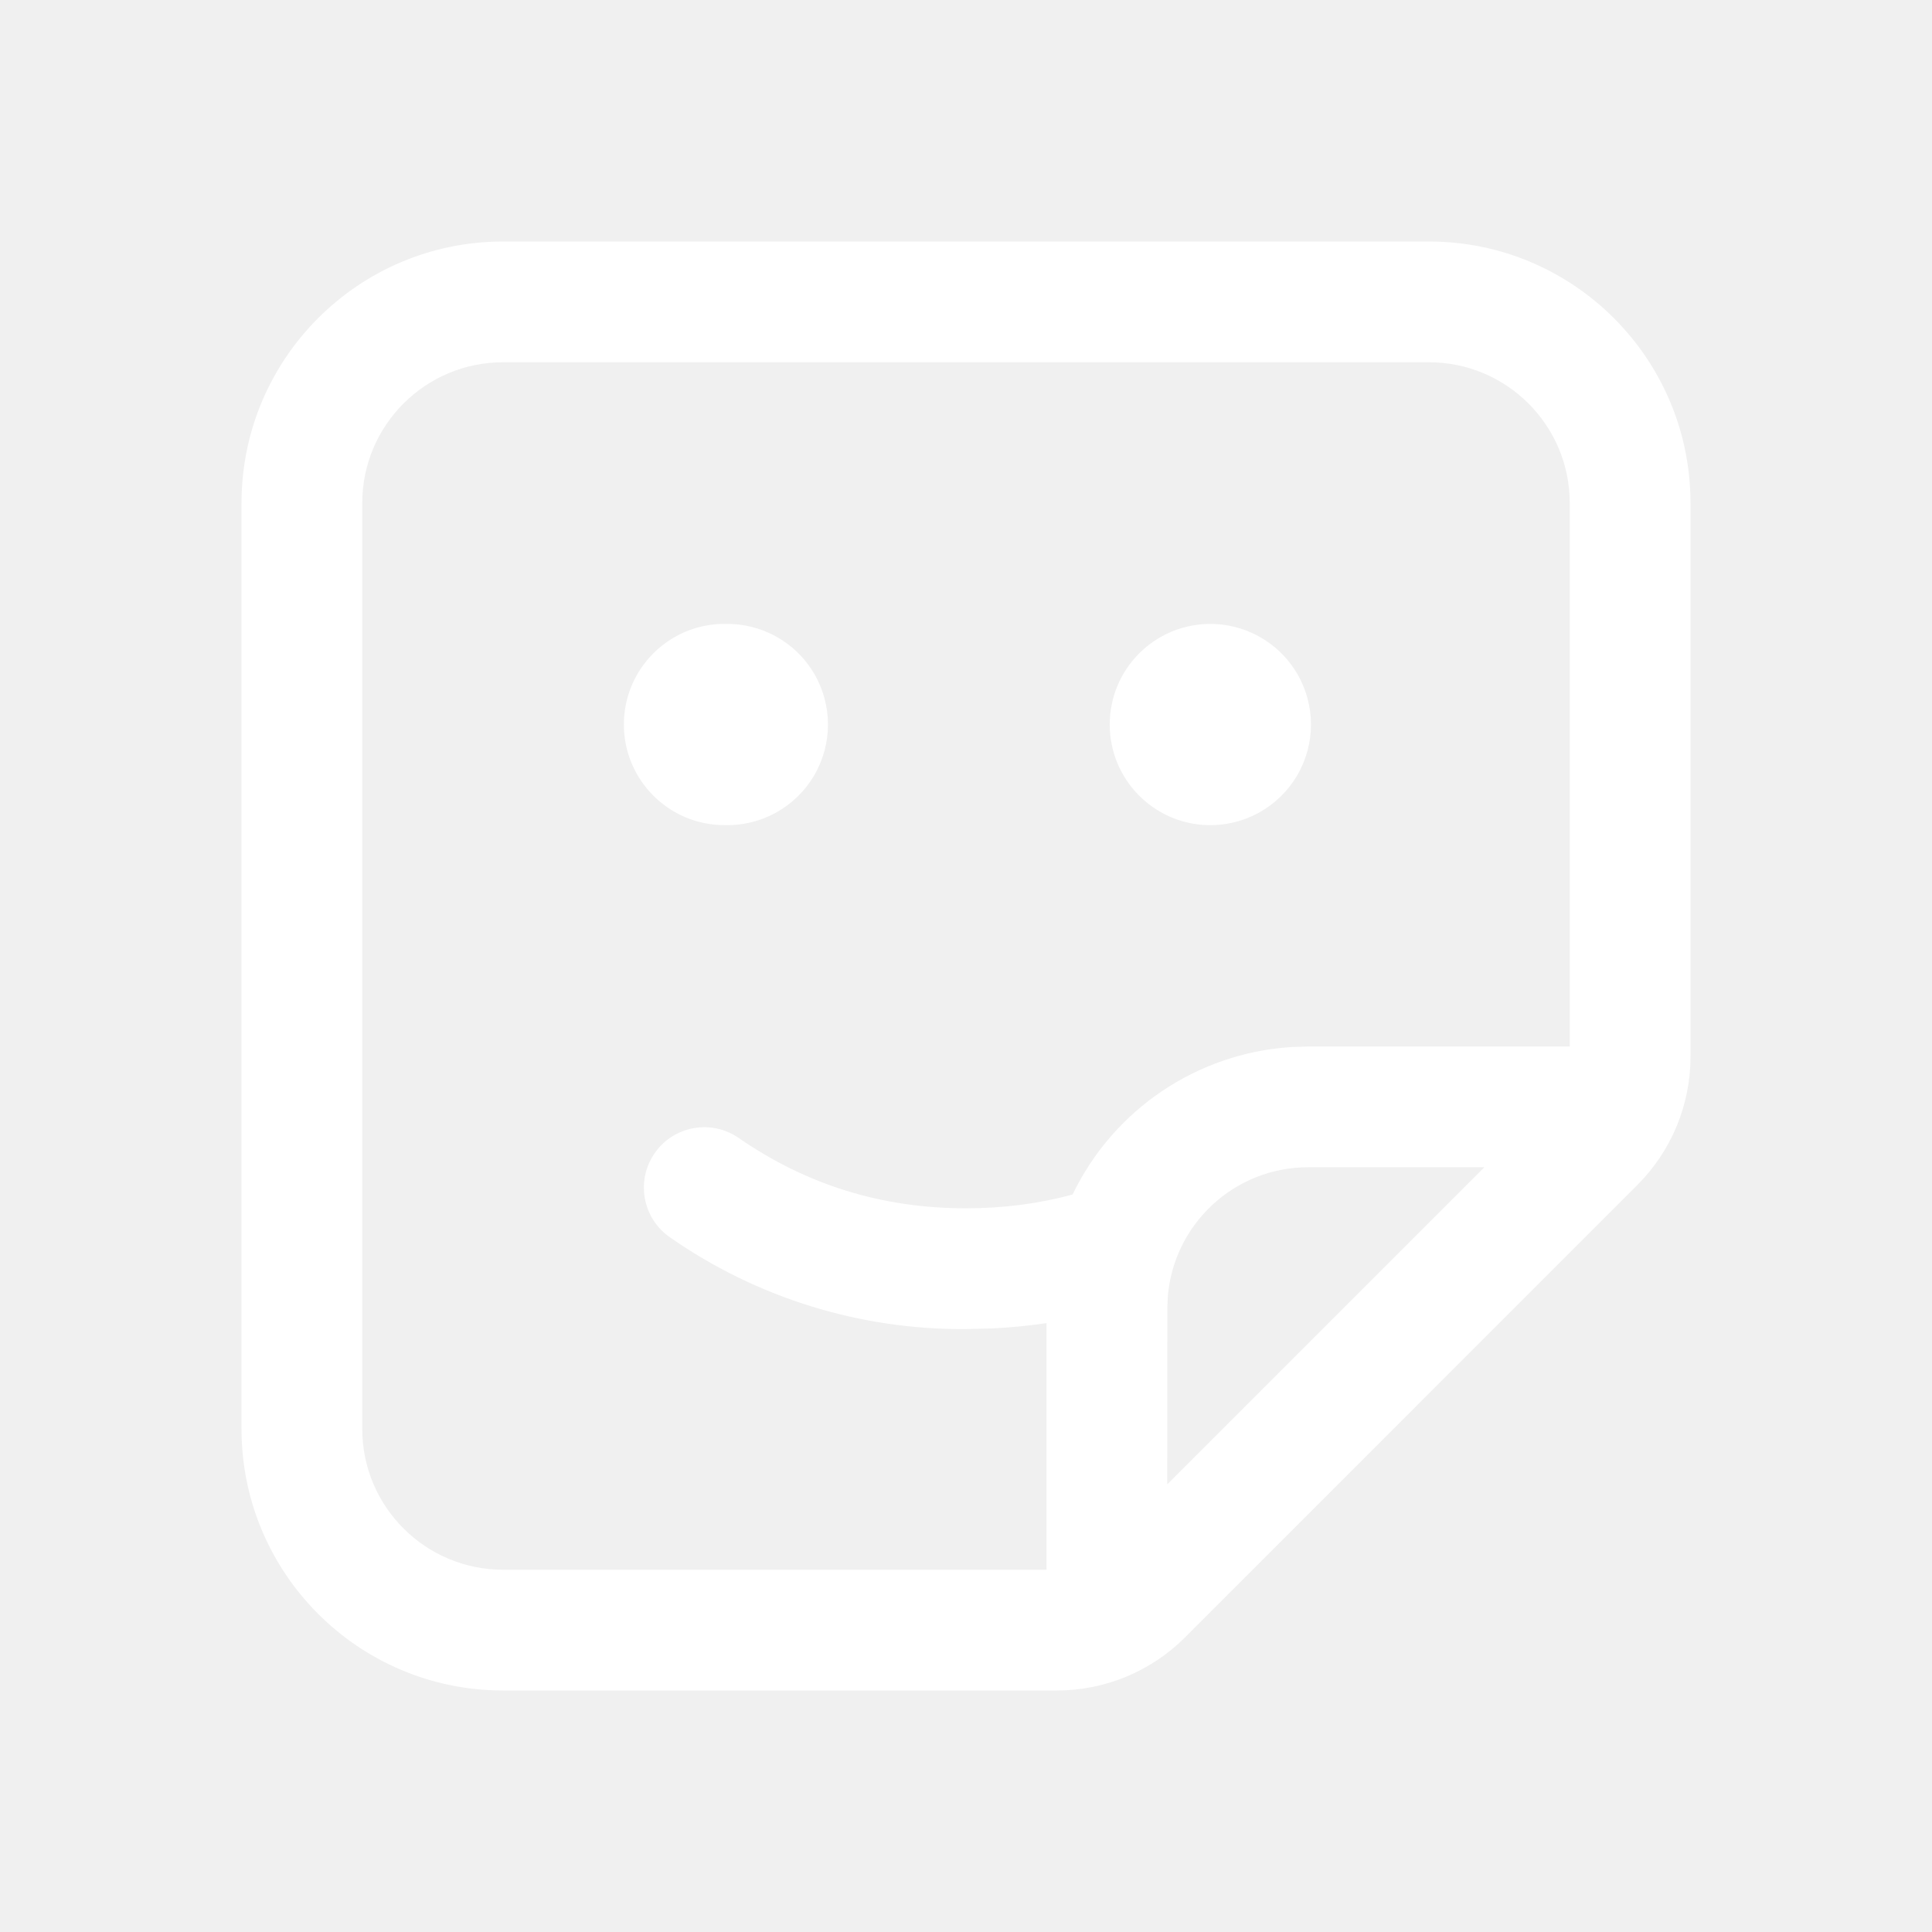
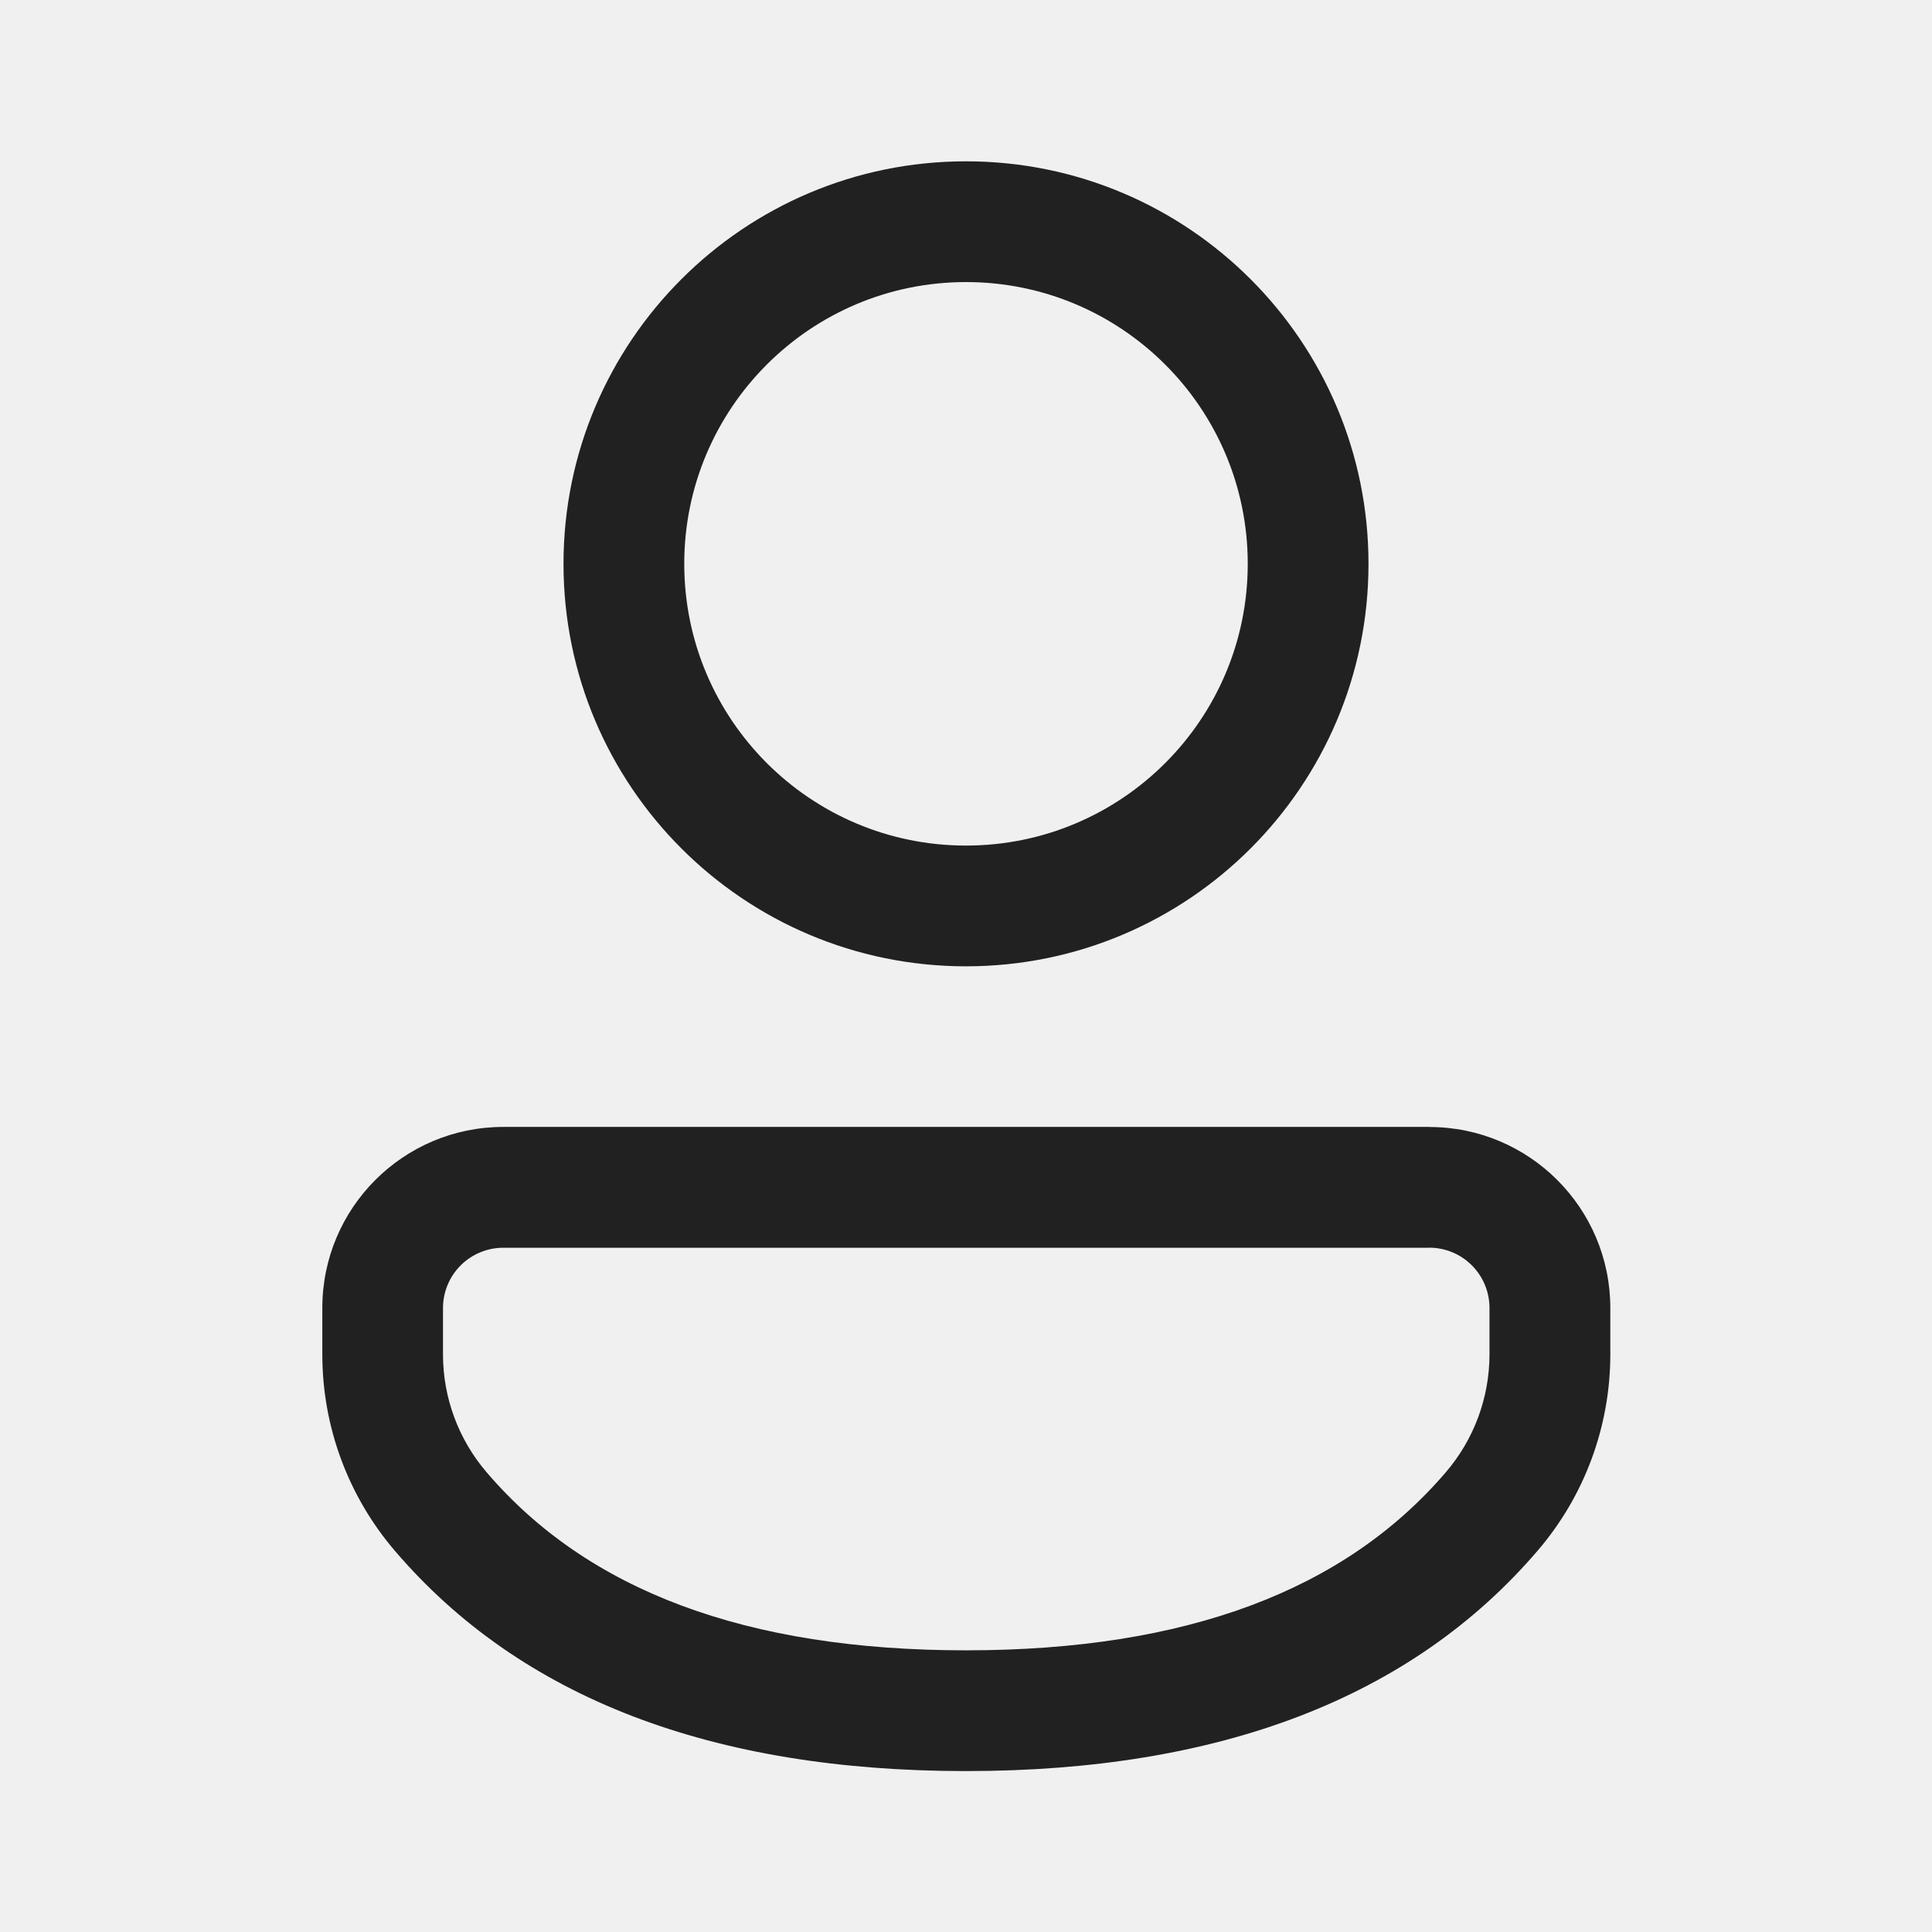
<svg xmlns="http://www.w3.org/2000/svg" width="24" height="24" fill="none" viewBox="0 0 24 24">
-   <path d="M17.75 3A3.25 3.25 0 0 1 21 6.25v6.879a2.25 2.25 0 0 1-.659 1.59l-5.621 5.622a2.25 2.25 0 0 1-1.591.659H6.25A3.25 3.25 0 0 1 3 17.75V6.25A3.25 3.25 0 0 1 6.25 3h11.5Zm0 1.5H6.25A1.75 1.75 0 0 0 4.5 6.25v11.5c0 .966.784 1.75 1.75 1.75H13v-3.064a6.657 6.657 0 0 1-.673.066L12 16.51a6.334 6.334 0 0 1-3.678-1.14.75.75 0 1 1 .854-1.234c.845.584 1.78.874 2.824.874.462 0 .903-.057 1.324-.171a3.247 3.247 0 0 1 2.713-1.832l.213-.007H19.5V6.25a1.75 1.75 0 0 0-1.75-1.75Zm.689 10h-2.188c-.918 0-1.671.707-1.744 1.607l-.006.143-.001 2.189 3.939-3.939ZM9 7.751a1.25 1.25 0 1 1 0 2.499A1.25 1.25 0 0 1 9 7.75Zm6 0a1.25 1.25 0 1 1 0 2.499 1.25 1.25 0 0 1 0-2.499Z" fill="#ffffff" />
+   <path d="M17.754 14a2.249 2.249 0 0 1 2.25 2.249v.575c0 .894-.32 1.76-.902 2.438-1.57 1.834-3.957 2.739-7.102 2.739-3.146 0-5.532-.905-7.098-2.74a3.75 3.75 0 0 1-.898-2.435v-.577a2.249 2.249 0 0 1 2.249-2.25h11.501Zm0 1.5H6.253a.749.749 0 0 0-.75.749v.577c0 .536.192 1.054.54 1.461 1.253 1.468 3.219 2.214 5.957 2.214s4.706-.746 5.962-2.214a2.25 2.25 0 0 0 .541-1.463v-.575a.749.749 0 0 0-.749-.75ZM12 2.004a5 5 0 1 1 0 10 5 5 0 0 1 0-10Zm0 1.5a3.5 3.5 0 1 0 0 7 3.5 3.5 0 0 0 0-7Z" fill="#212121" />
</svg>
